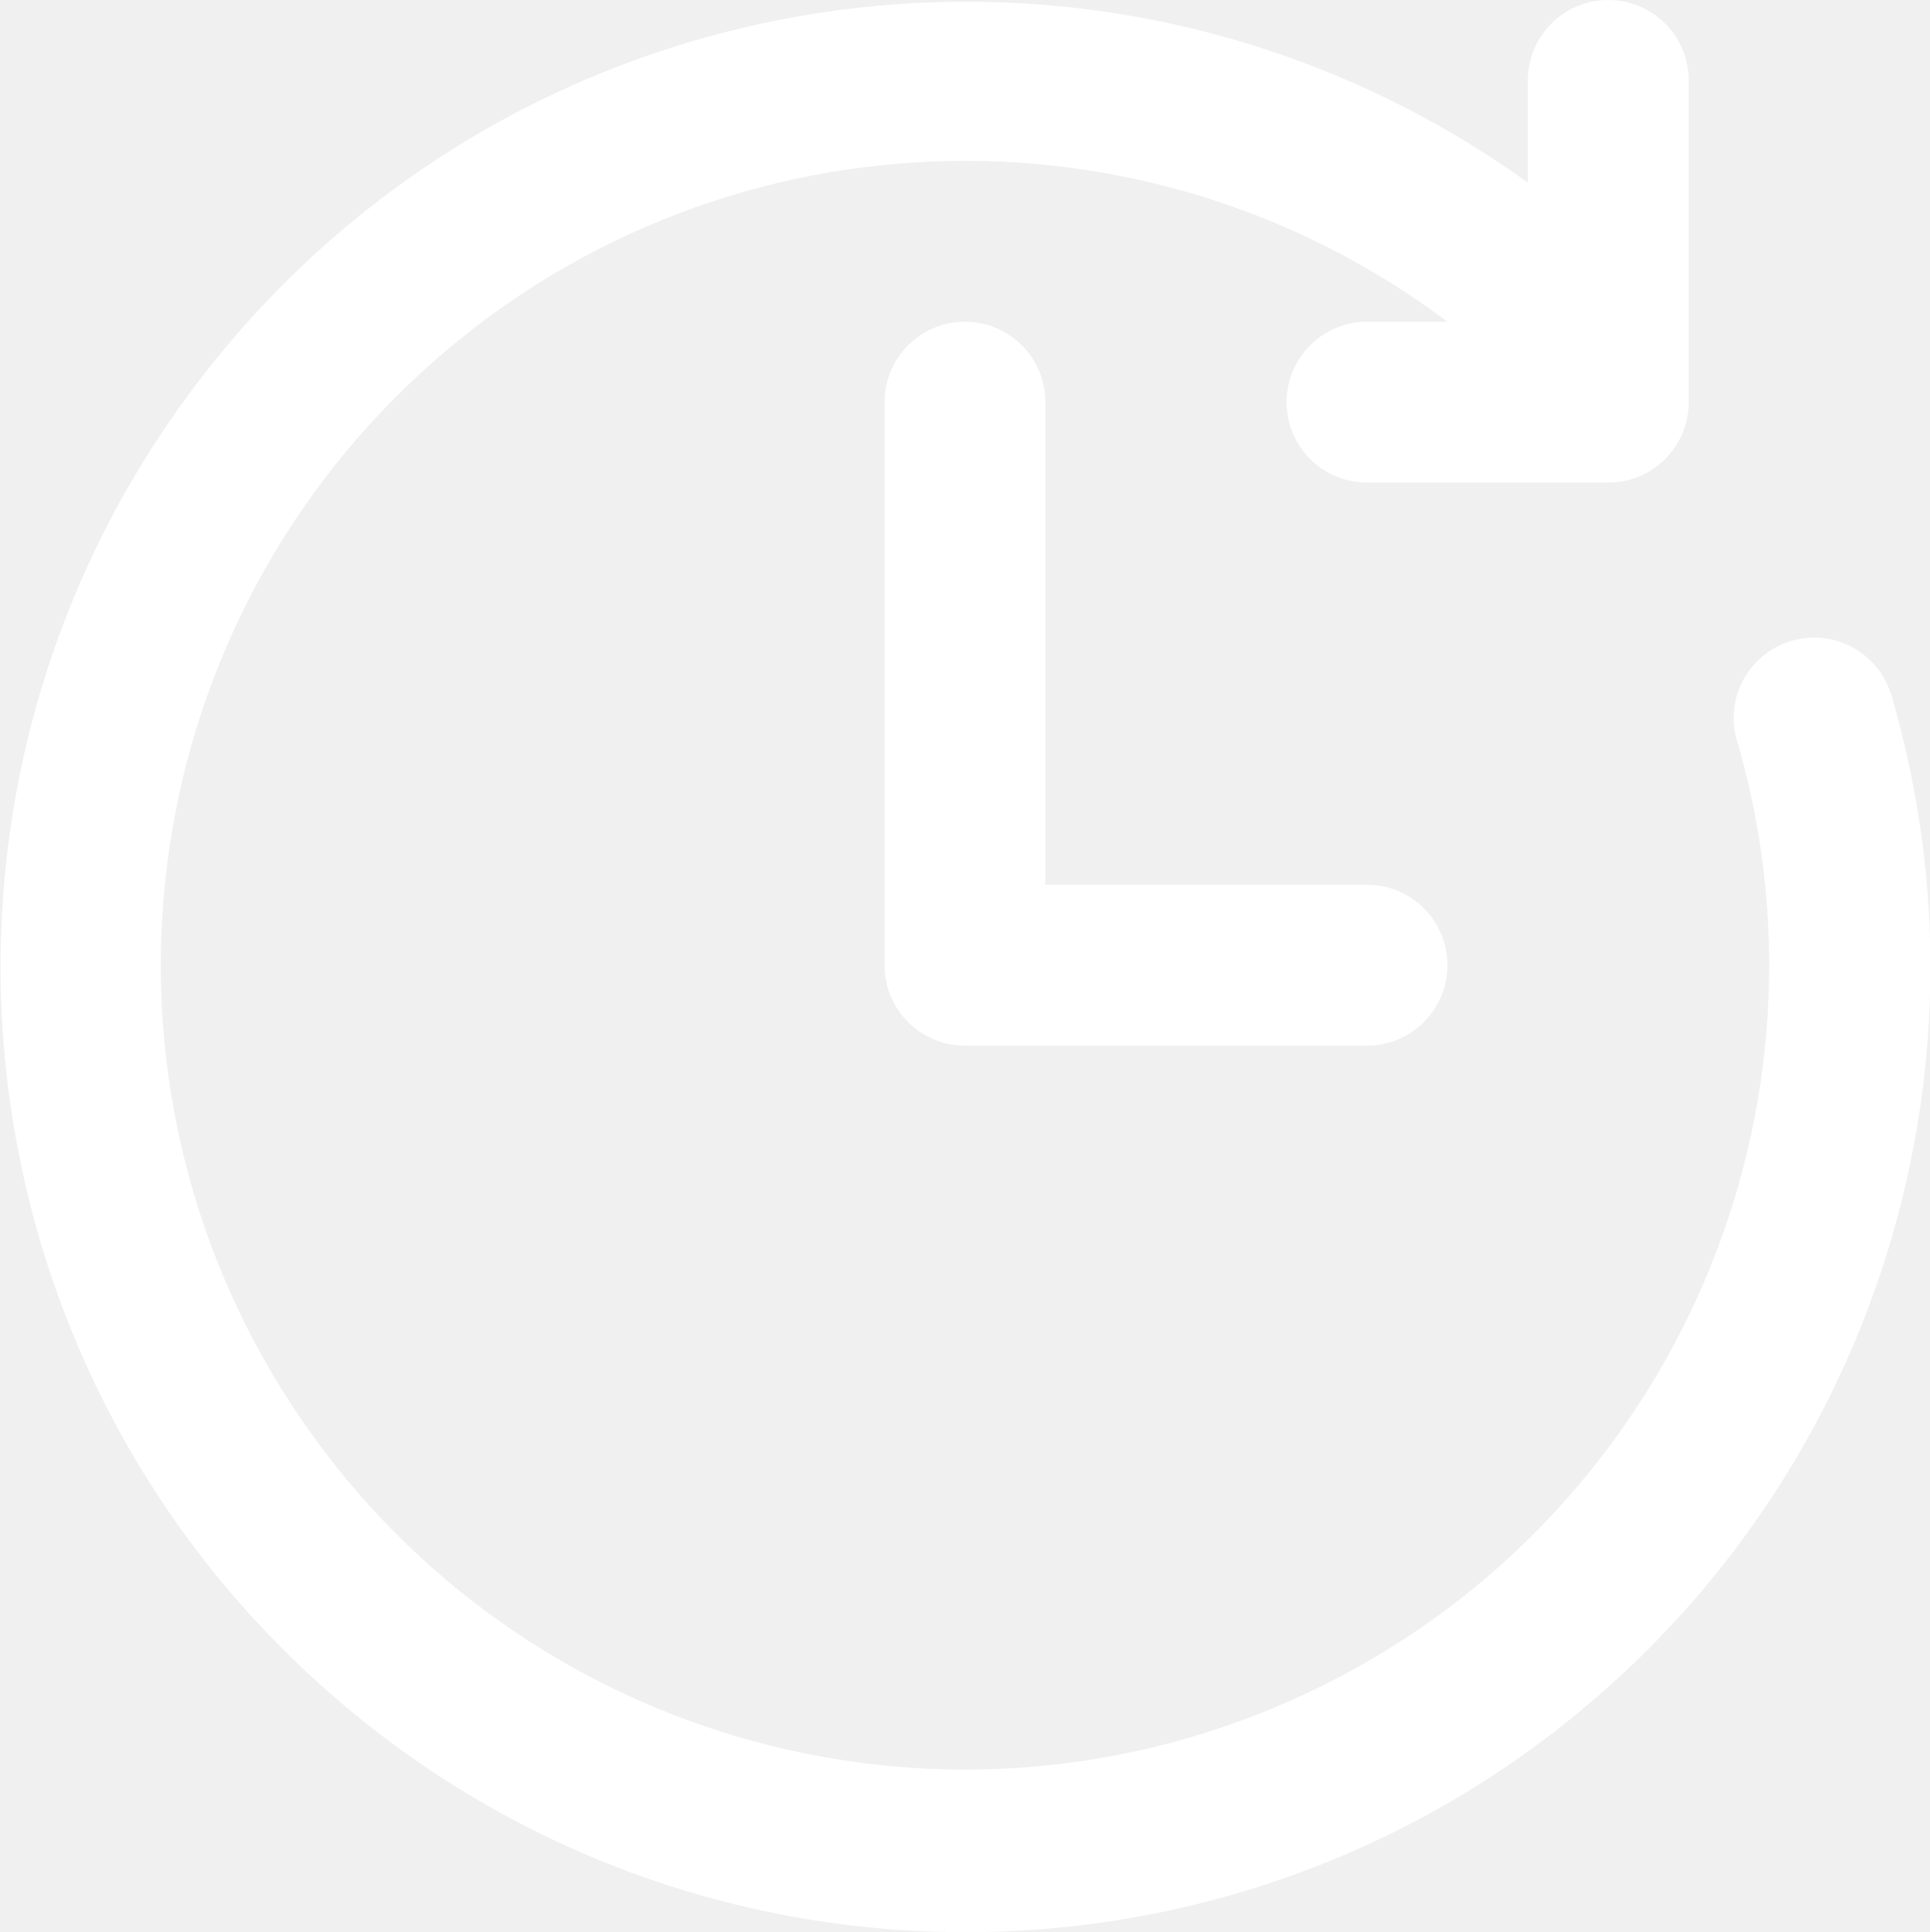
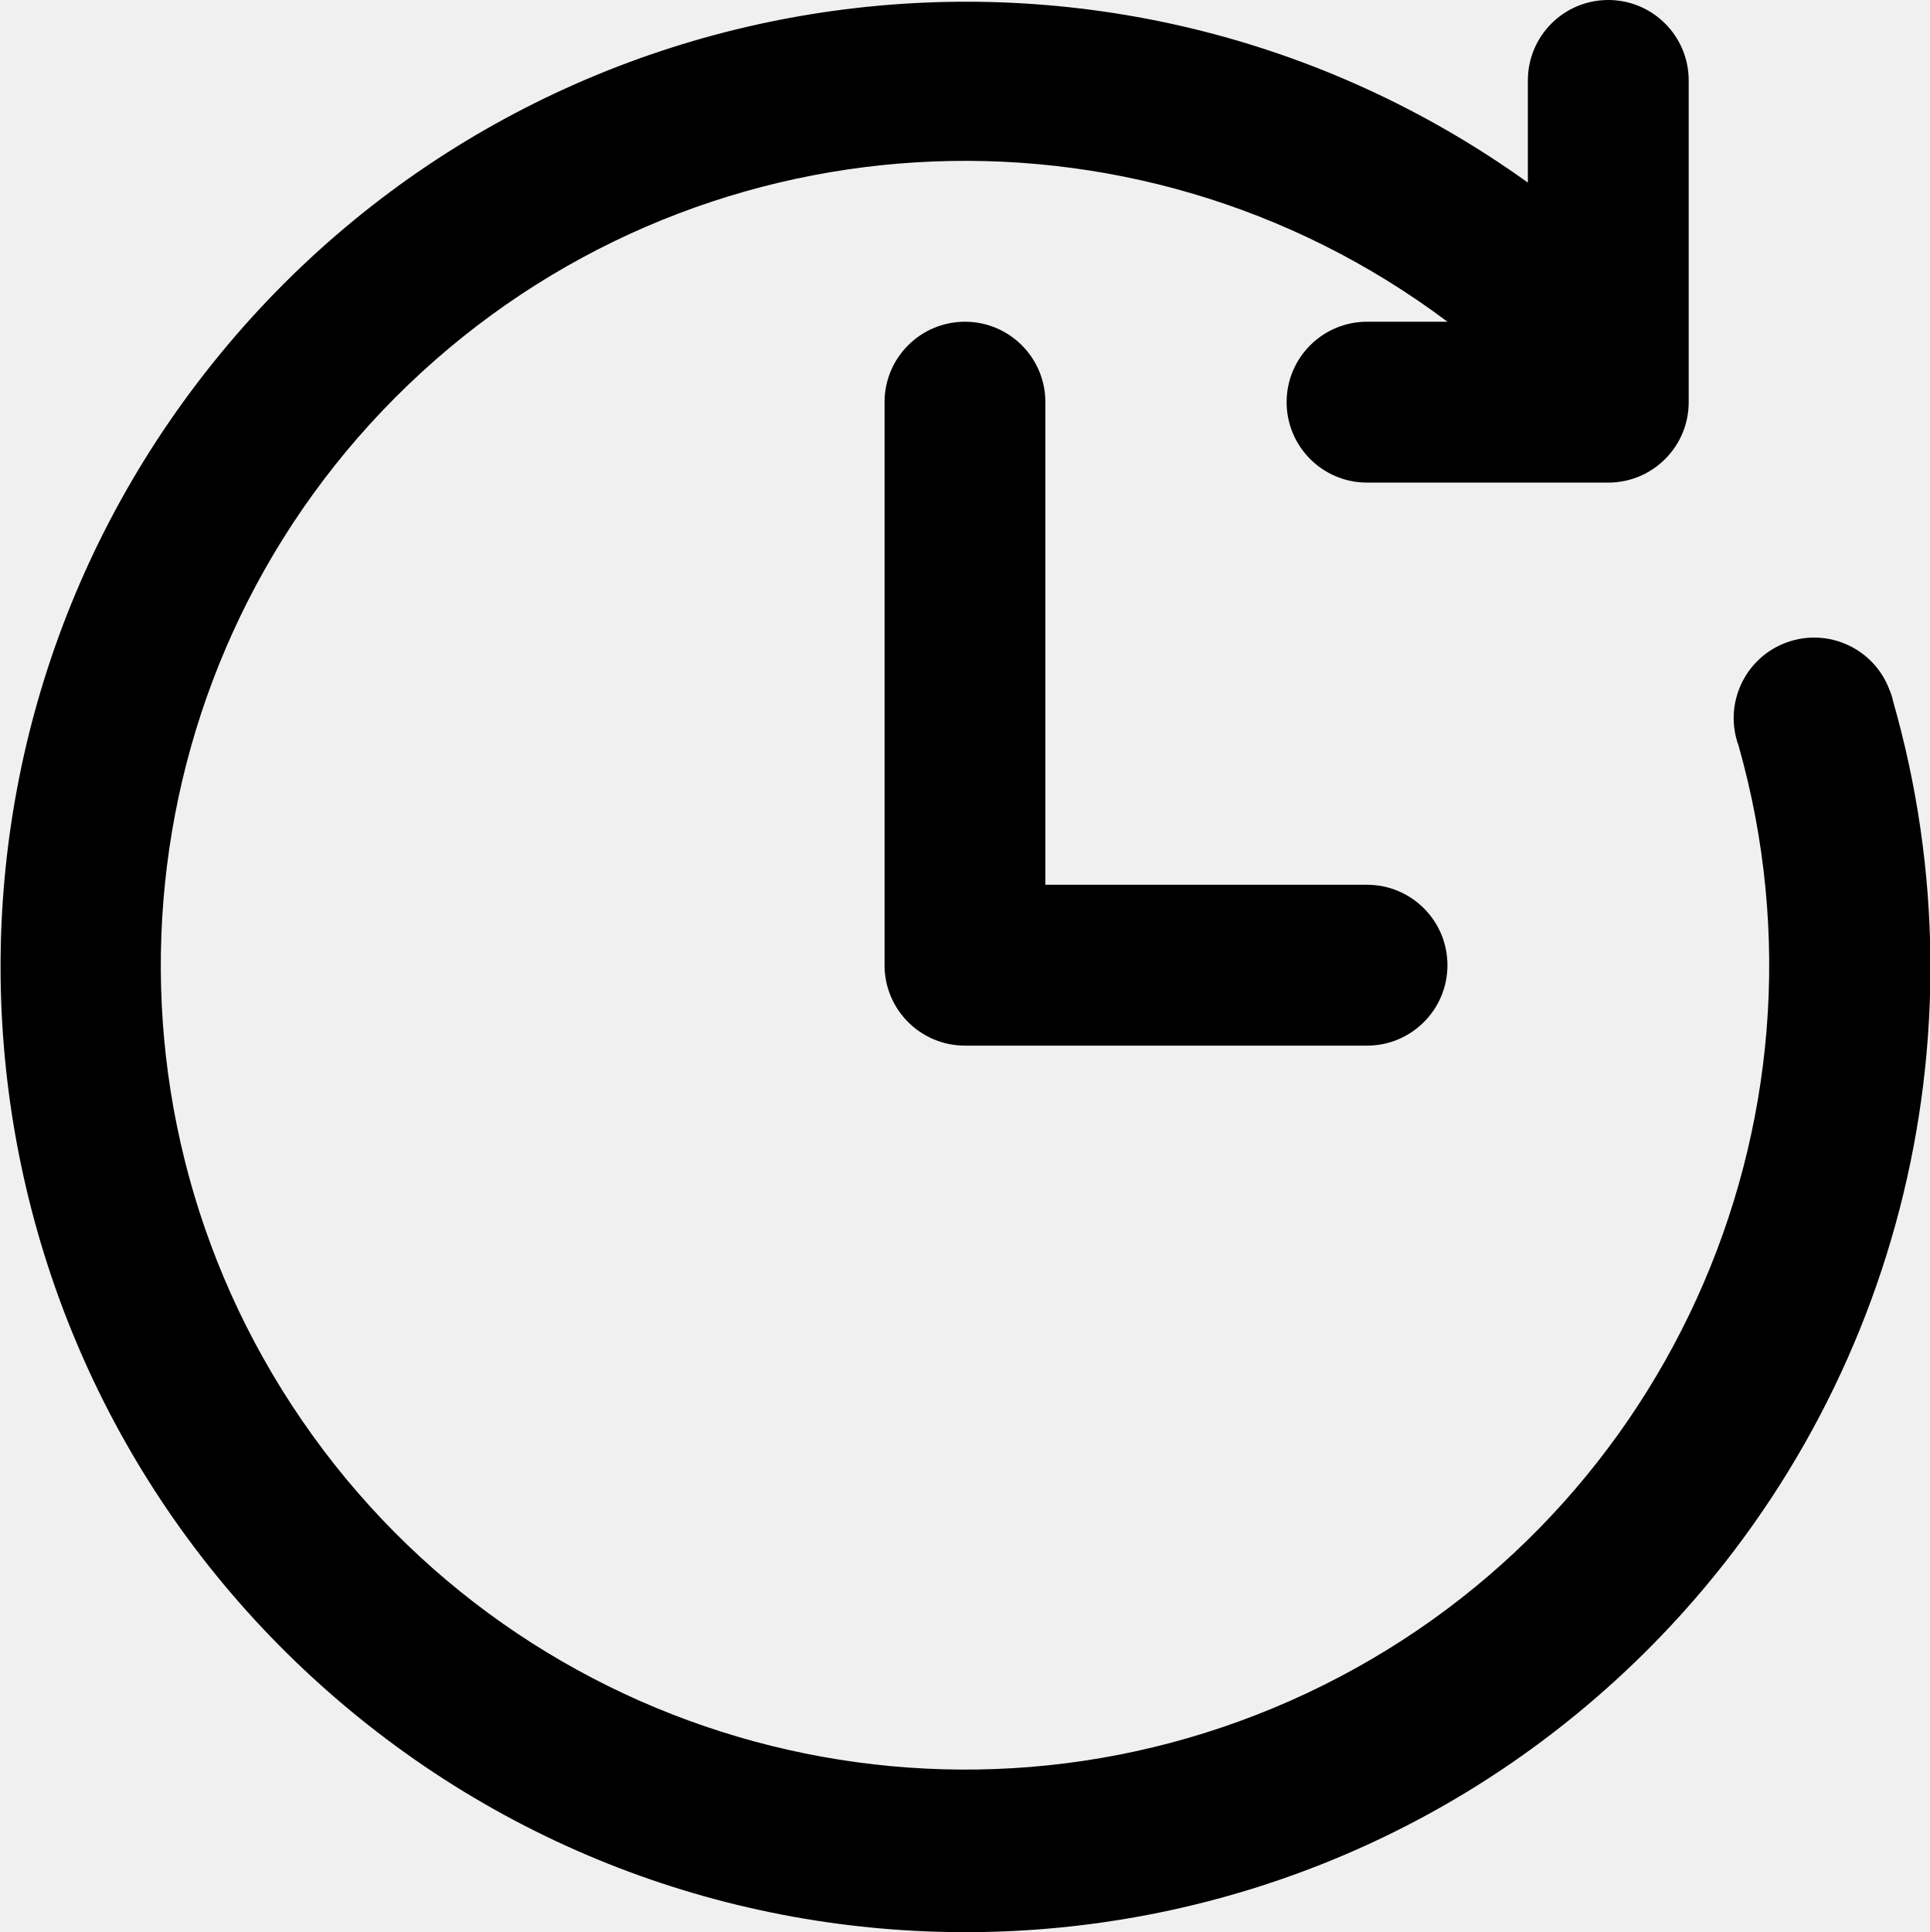
<svg xmlns="http://www.w3.org/2000/svg" viewBox="0 0 47.99 48.04">
-   <defs>
-     <style>.cls-1{fill:#ffffff;}</style>
-   </defs>
  <g id="Layer_2" data-name="Layer 2">
    <g id="Layer_1-2" data-name="Layer 1">
-       <path class="cls-1" d="M34,26H24a2,2,0,0,1-2-2V10a2,2,0,1,1,4,0V22h8a2,2,0,0,1,0,4Z" />
-       <path class="cls-1" d="M41,41A24,24,0,1,1,38,4.54V2a2,2,0,0,1,4,0v8a2,2,0,0,1-2,2H34a2,2,0,0,1,0-4h2a20,20,0,1,0,7.24,10.54A2,2,0,0,1,47,17.17a1.61,1.61,0,0,1,.09.29A24,24,0,0,1,41,41Z" />
+       <path d="M34,26H24a2,2,0,0,1-2-2V10a2,2,0,1,1,4,0V22h8a2,2,0,0,1,0,4Z" />
+       <path d="M41,41A24,24,0,1,1,38,4.54V2a2,2,0,0,1,4,0v8a2,2,0,0,1-2,2H34a2,2,0,0,1,0-4h2a20,20,0,1,0,7.24,10.54A2,2,0,0,1,47,17.17a1.61,1.61,0,0,1,.09.29A24,24,0,0,1,41,41Z" />
    </g>
  </g>
</svg>
